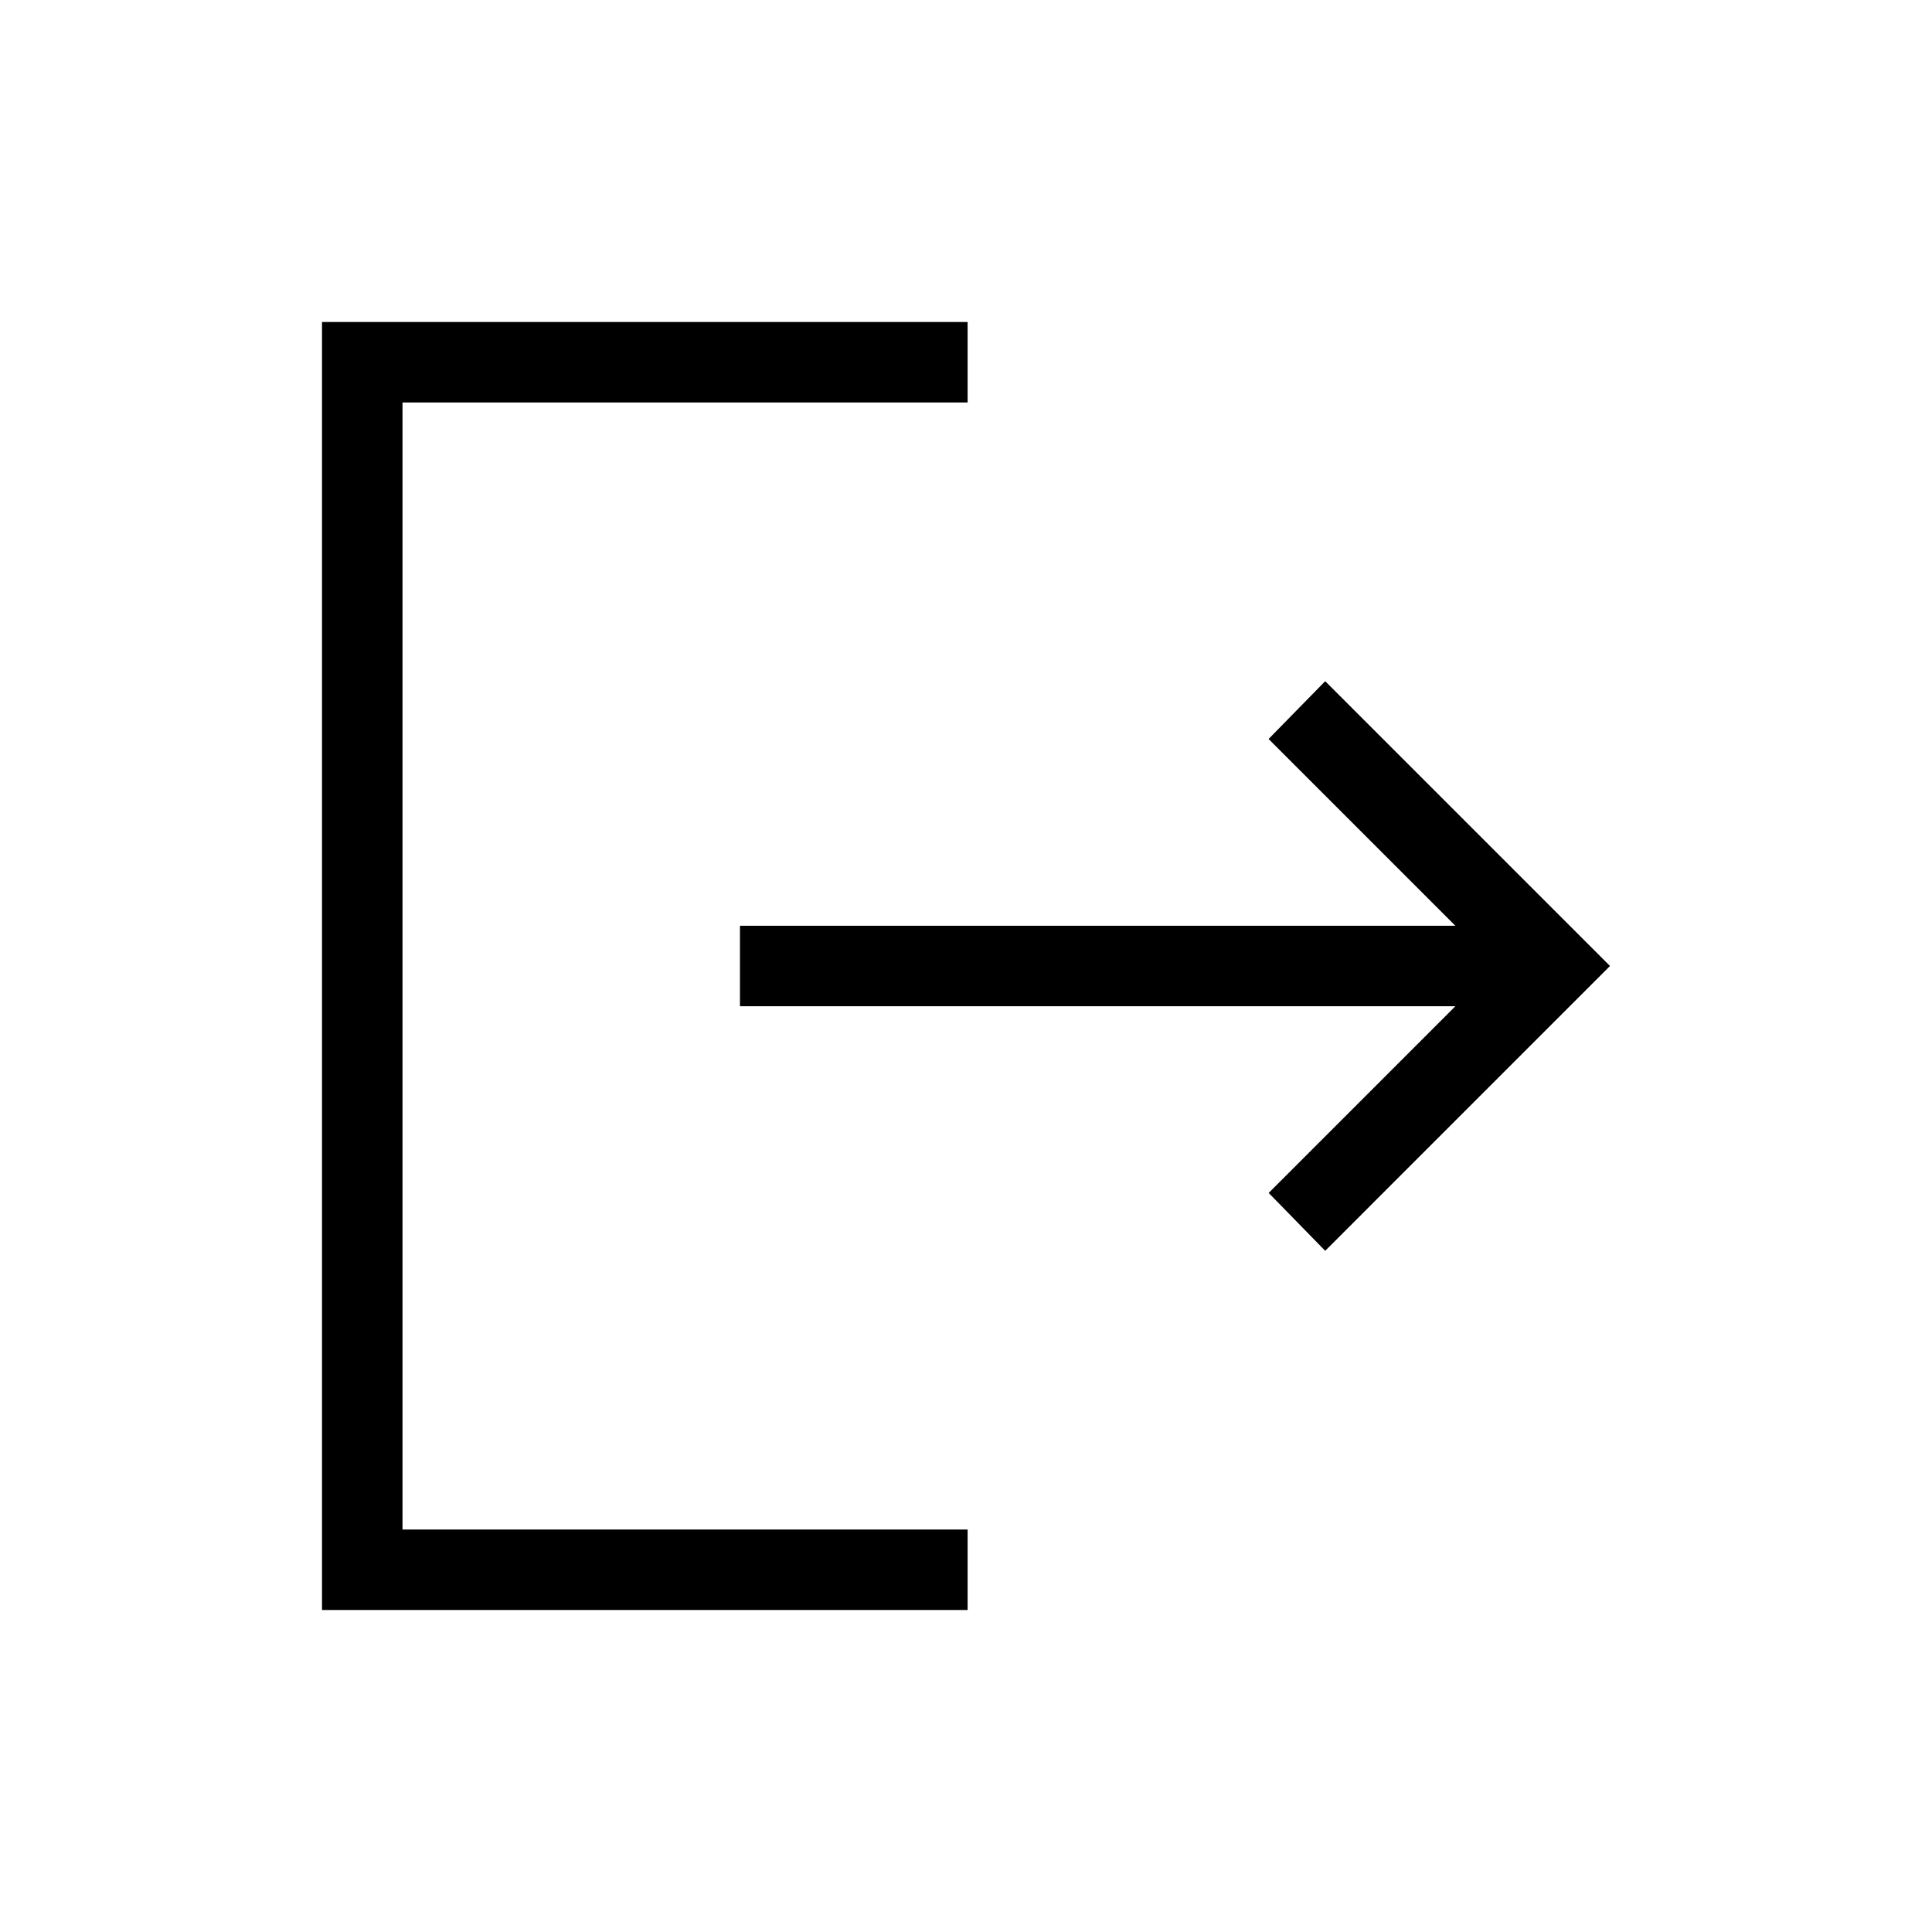
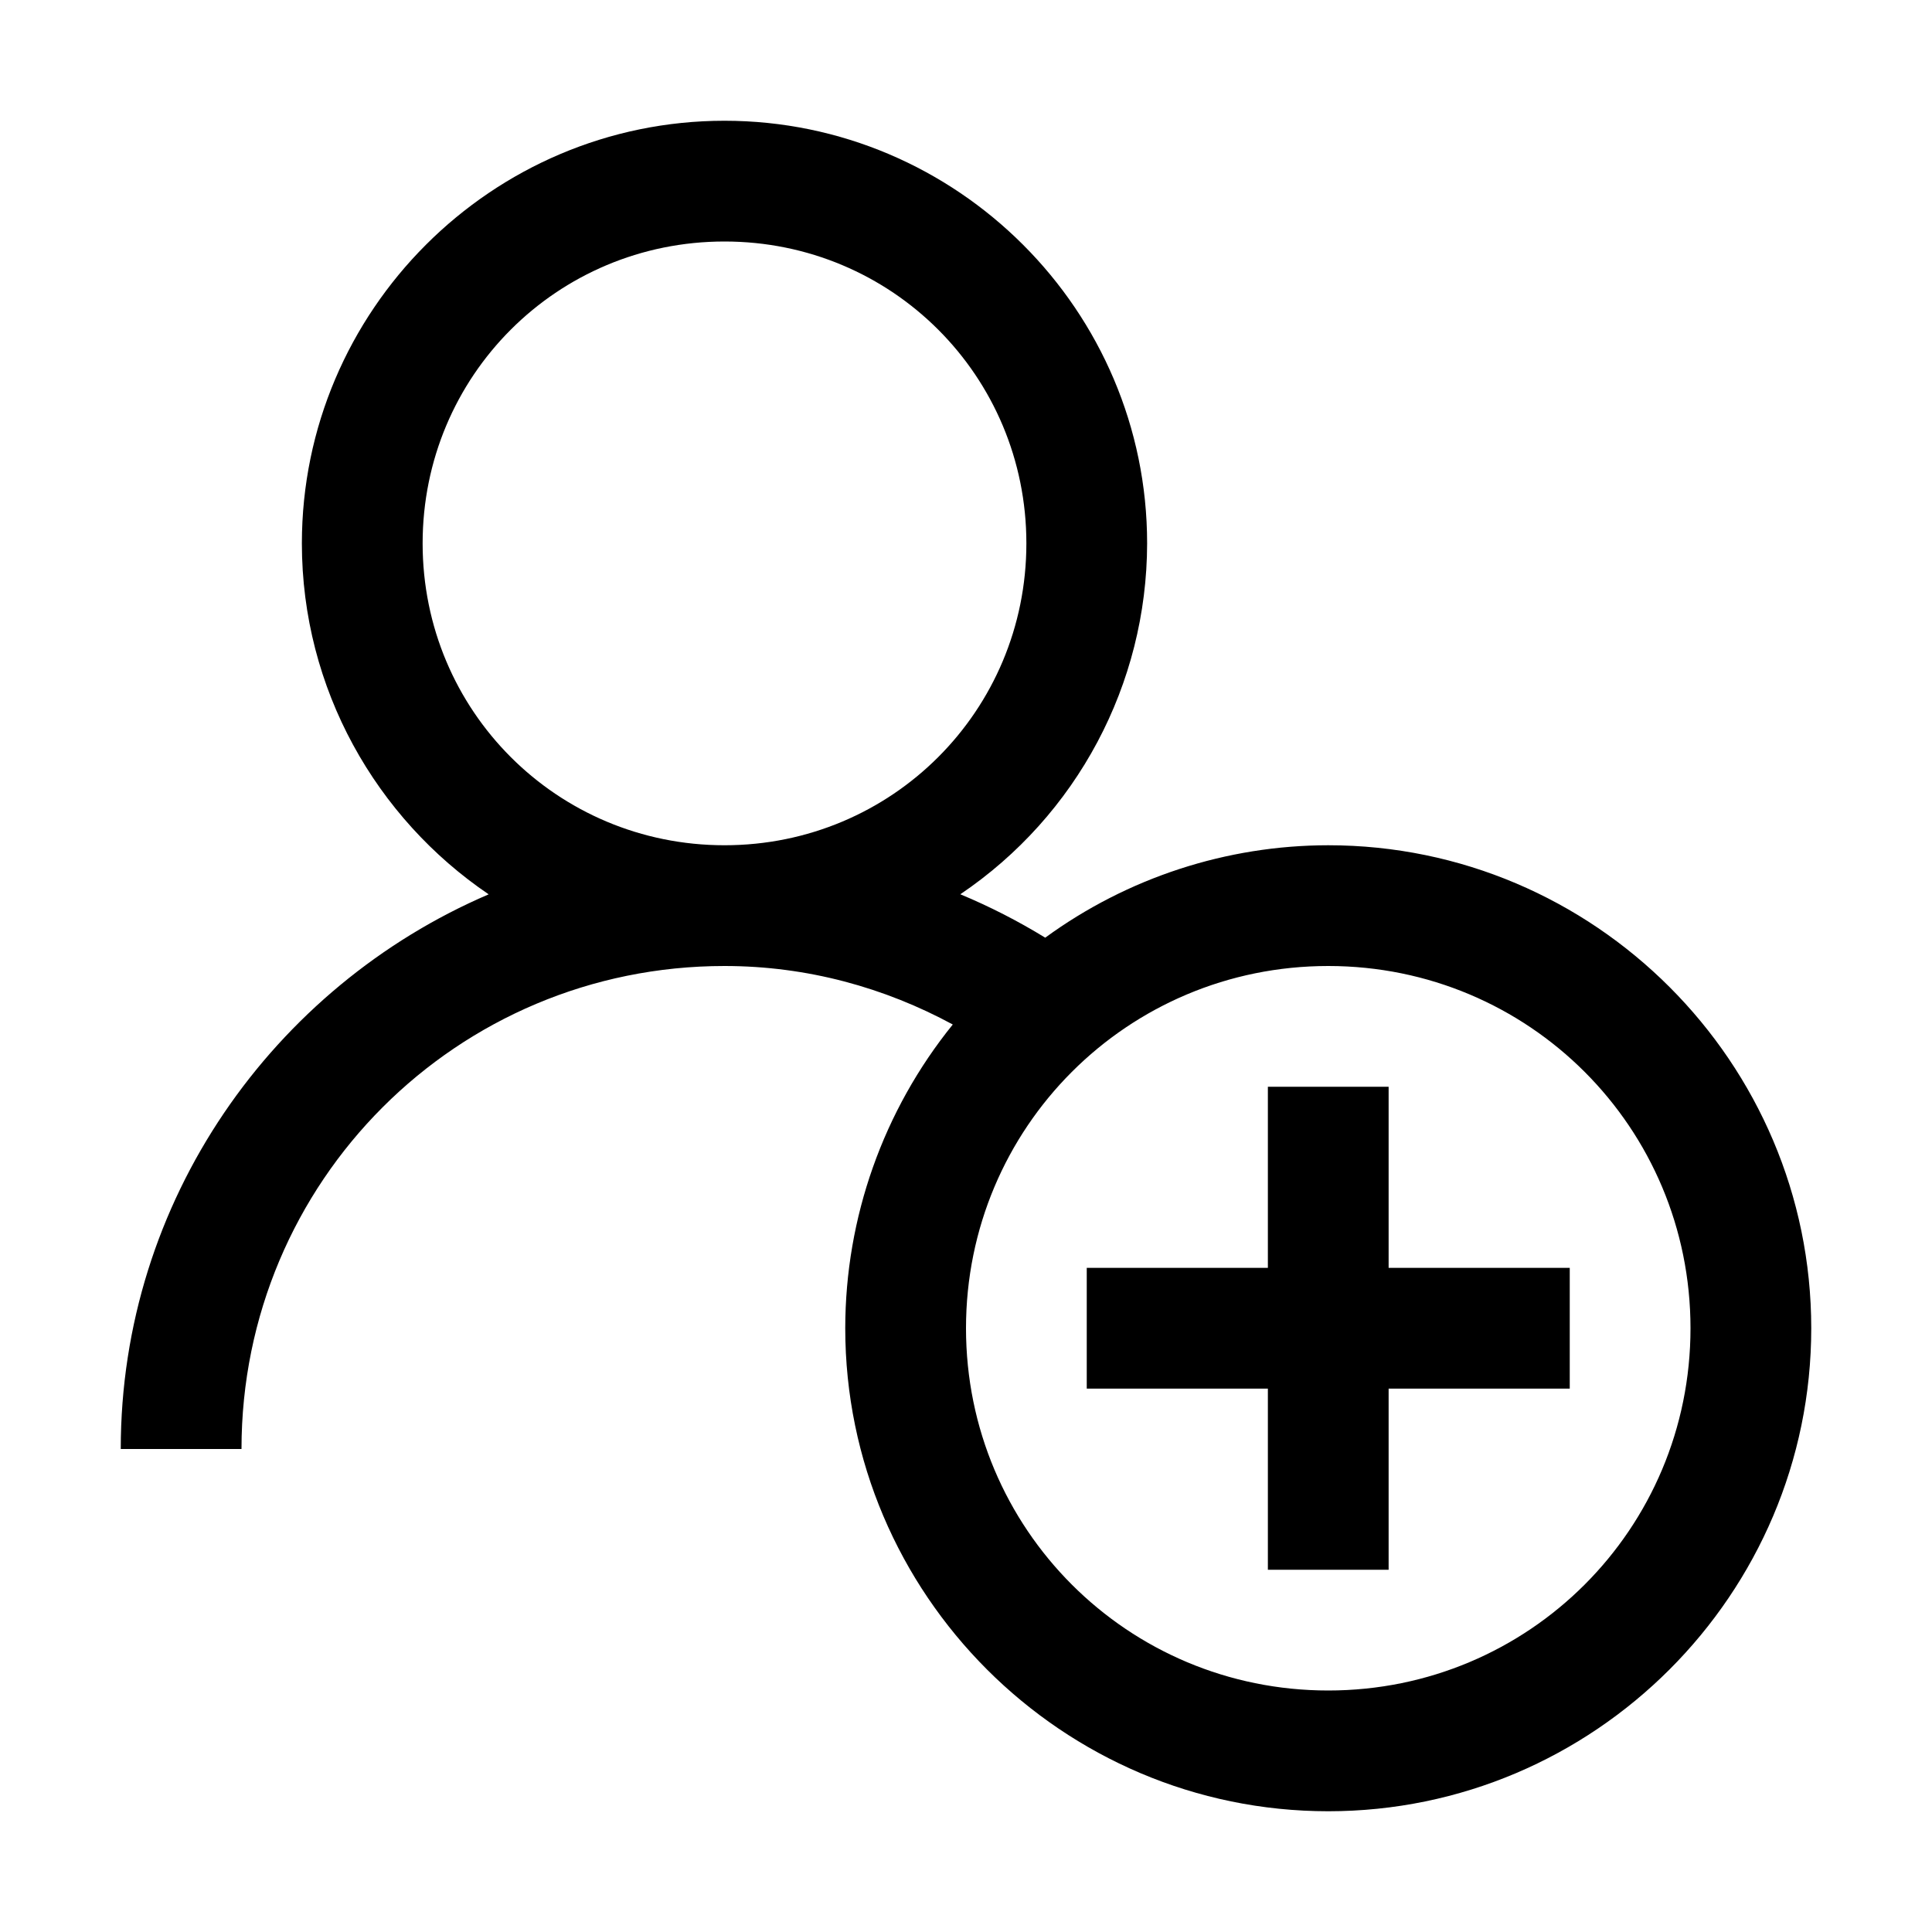
- <svg xmlns="http://www.w3.org/2000/svg" width="1024" height="1024" viewBox="0 0 24 24">
-   <path fill="#000000" d="M4 20V4h8.02v1H5v14h7.02v1H4Zm12.462-4.462l-.702-.719l2.319-2.319H9.192v-1h8.887l-2.32-2.32l.703-.718L20 12l-3.538 3.538Z" />
+ <svg xmlns="http://www.w3.org/2000/svg" width="1024" height="1024" viewBox="0 0 32 32">
+   <path fill="#000000" d="M12 2C8.145 2 5 5.145 5 9c0 2.41 1.23 4.55 3.094 5.813C4.527 16.343 2 19.883 2 24h2c0-4.43 3.57-8 8-8c1.375 0 2.656.36 3.781.969A8.007 8.007 0 0 0 14 22c0 4.406 3.594 8 8 8c4.406 0 8-3.594 8-8c0-4.406-3.594-8-8-8a7.964 7.964 0 0 0-4.688 1.531a10.134 10.134 0 0 0-1.406-.719A7.024 7.024 0 0 0 19 9c0-3.855-3.145-7-7-7zm0 2c2.773 0 5 2.227 5 5s-2.227 5-5 5s-5-2.227-5-5s2.227-5 5-5zm10 12c3.324 0 6 2.676 6 6s-2.676 6-6 6s-6-2.676-6-6s2.676-6 6-6zm-1 2v3h-3v2h3v3h2v-3h3v-2h-3v-3z" />
</svg>
